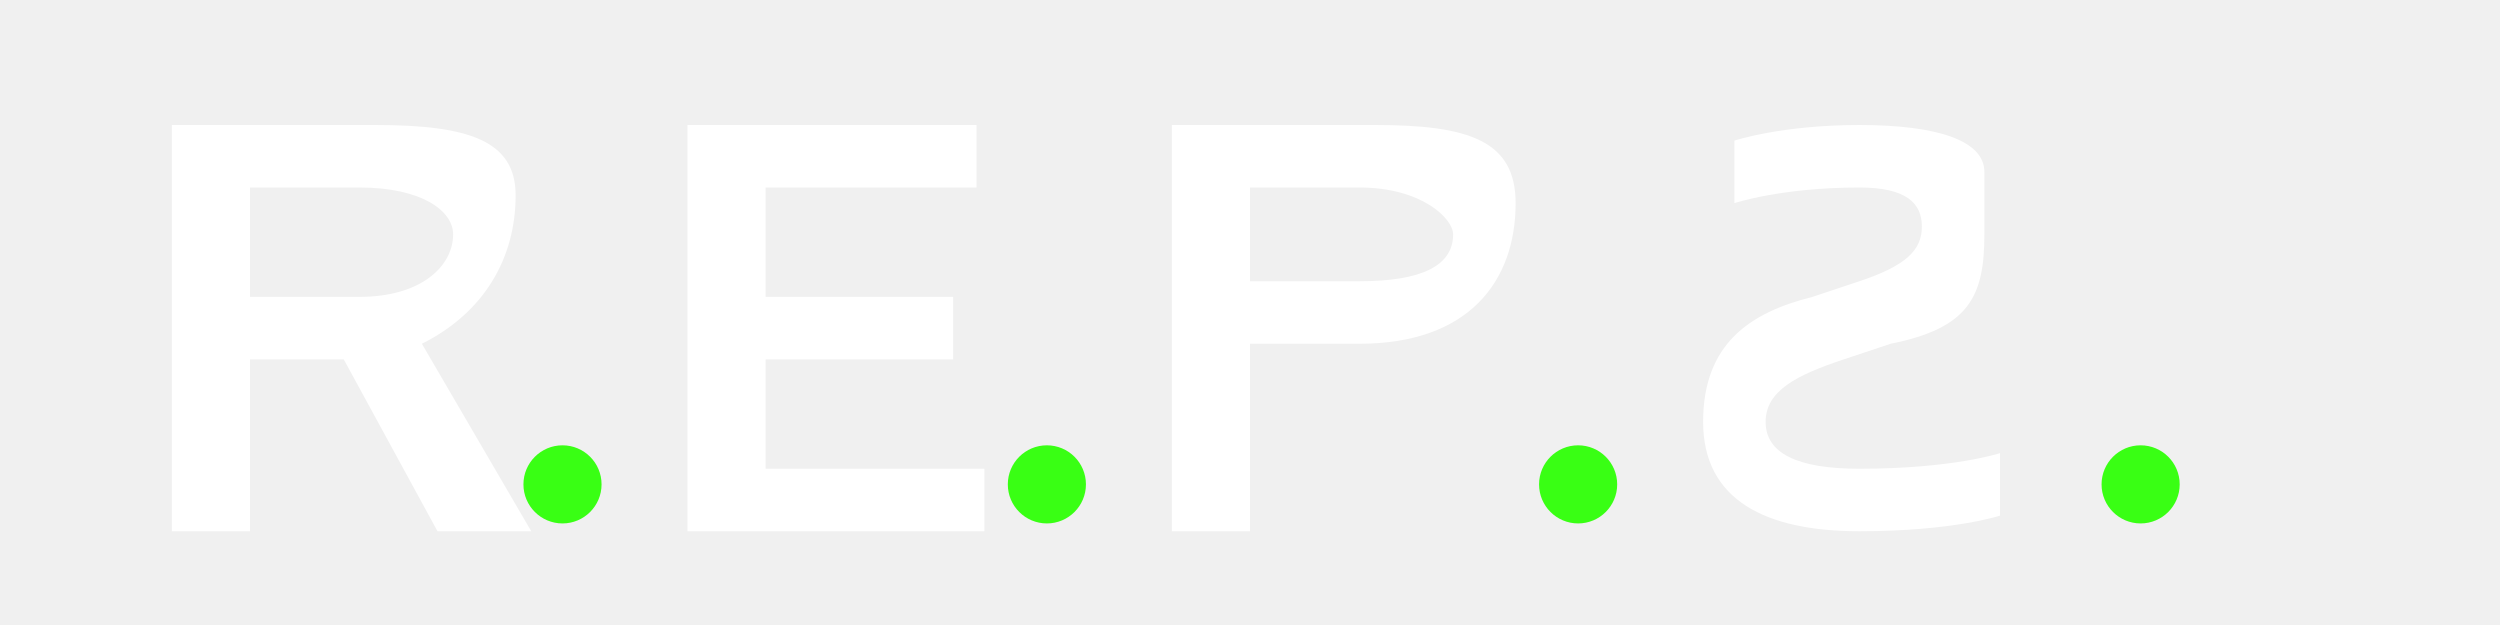
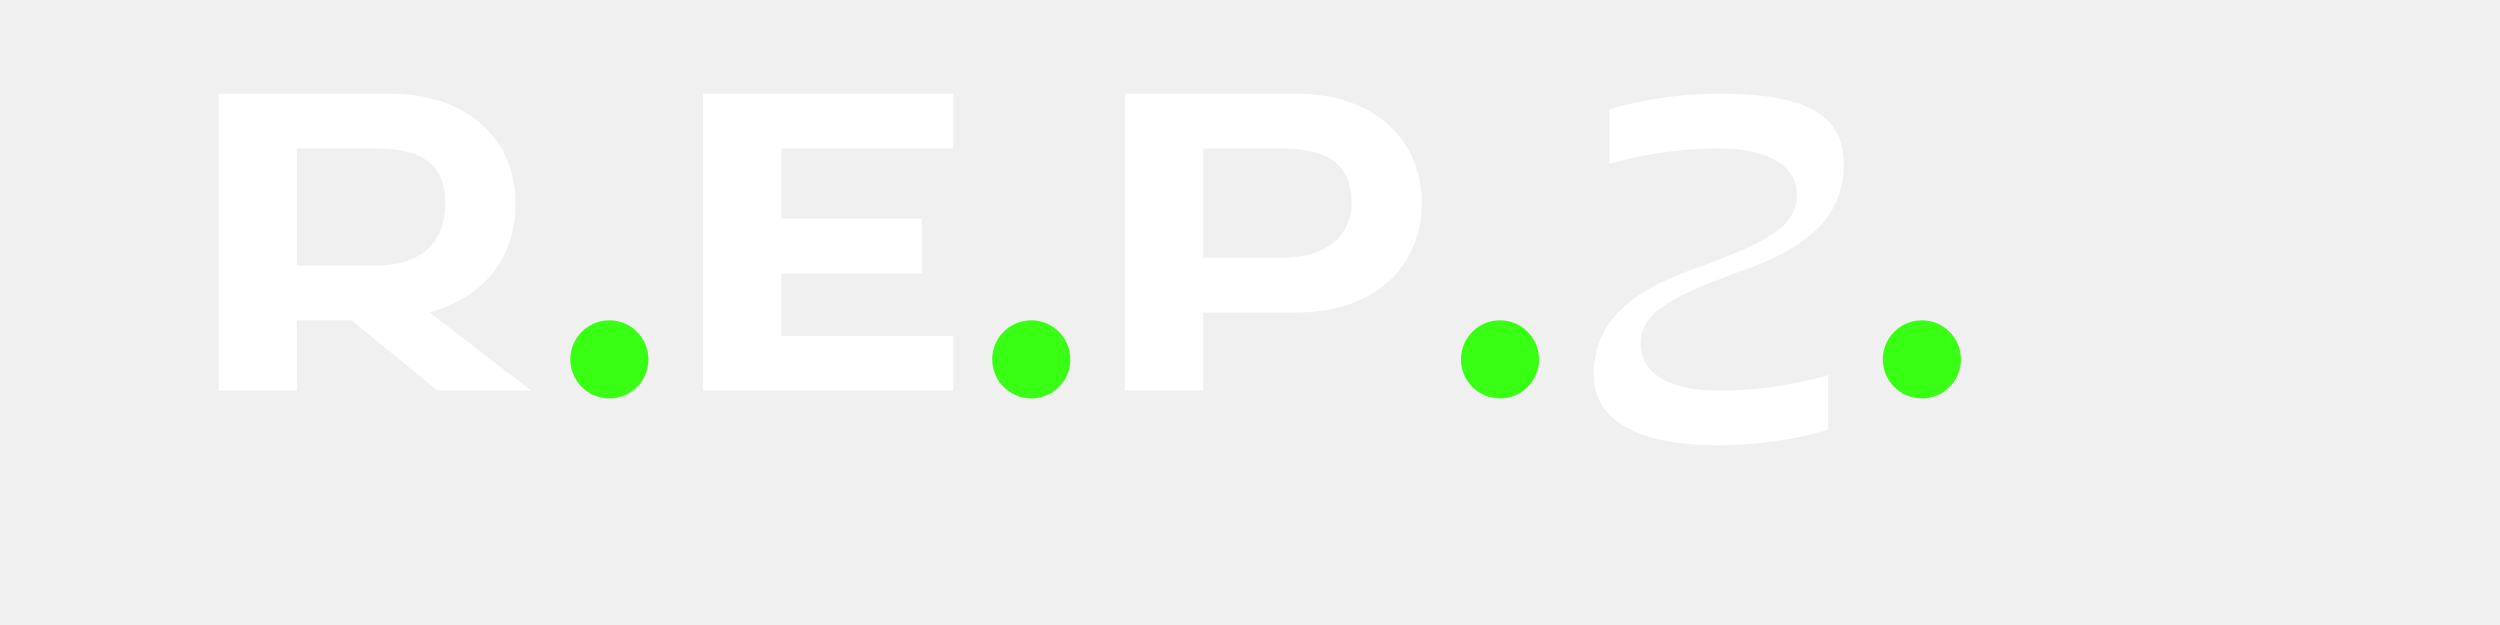
<svg xmlns="http://www.w3.org/2000/svg" width="320" height="80" viewBox="0 0 320 80">
-   <g transform="translate(160, 42)">
-     <g fill="#ffffff" transform="translate(-138, 0)">
-       <path d="M0,-26 L0,26 L10,26 L10,4 L22,4 L34,26 L46,26 L32,2 C40,-2 44,-9 44,-17 C44,-24 38,-26 26,-26 L0,-26 Z M10,-18 L24,-18 C32,-18 36,-15 36,-12 C36,-8 32,-4 24,-4 L10,-4 L10,-18 Z" />
+   <g transform="translate(28, 50)">
+     <g fill="#ffffff">
+       <path d="M0,0 L0,-38 L22,-38 C32,-38 38,-32 38,-24 C38,-17 34,-12 27,-10 L40,0 L28,0 L17,-9 L10,-9 L10,0 Z M10,-16 L20,-16 C26,-16 29,-19 29,-24 C29,-29 26,-31 20,-31 L10,-31 Z" />
    </g>
-     <circle cx="-88" cy="20" r="5" fill="#39ff14" />
-     <g fill="#ffffff" transform="translate(-72, 0)">
-       <path d="M0,-26 L0,26 L38,26 L38,18 L10,18 L10,4 L34,4 L34,-4 L10,-4 L10,-18 L37,-18 L37,-26 L0,-26 Z" />
+     <circle cx="50" cy="-4" r="5" fill="#39ff14" />
+     <g fill="#ffffff" transform="translate(62, 0)">
+       <path d="M0,0 L0,-38 L32,-38 L32,-31 L10,-31 L10,-22 L28,-22 L28,-15 L10,-15 L10,-7 L32,-7 L32,0 Z" />
    </g>
-     <circle cx="-26" cy="20" r="5" fill="#39ff14" />
-     <g fill="#ffffff" transform="translate(-10, 0)">
-       <path d="M0,-26 L0,26 L10,26 L10,2 L24,2 C38,2 44,-6 44,-16 C44,-24 38,-26 26,-26 L0,-26 Z M10,-18 L24,-18 C32,-18 36,-14 36,-12 C36,-8 32,-6 24,-6 L10,-6 L10,-18 Z" />
+     <circle cx="104" cy="-4" r="5" fill="#39ff14" />
+     <g fill="#ffffff" transform="translate(116, 0)">
+       <path d="M0,0 L0,-38 L22,-38 C32,-38 38,-32 38,-24 C38,-16 32,-10 22,-10 L10,-10 L10,0 Z M10,-17 L20,-17 C26,-17 29,-20 29,-24 C29,-29 26,-31 20,-31 L10,-31 Z" />
    </g>
-     <circle cx="42" cy="20" r="5" fill="#39ff14" />
-     <g fill="#ffffff" transform="translate(58, 0)">
-       <path d="M36,-20 C36,-24 30,-26 20,-26 C10,-26 4,-24 4,-24 L4,-16 C4,-16 10,-18 20,-18 C26,-18 28,-16 28,-13 C28,-10 26,-8 20,-6 L14,-4 C6,-2 0,2 0,12 C0,22 8,26 20,26 C32,26 38,24 38,24 L38,16 C38,16 32,18 20,18 C12,18 8,16 8,12 C8,8 12,6 18,4 L24,2 C34,0 36,-4 36,-12 L36,-20 Z" />
+     <circle cx="164" cy="-4" r="5" fill="#39ff14" />
+     <g fill="#ffffff" transform="translate(176, 0)">
+       <path d="M16,-38 C8,-38 2,-36 2,-36 L2,-29 C2,-29 8,-31 16,-31 C22,-31 26,-29 26,-25 C26,-21 22,-19 14,-16 C5,-13 0,-9 0,-2 C0,4 6,7 16,7 C24,7 30,5 30,5 L30,-2 C30,-2 24,0 16,0 C10,0 6,-2 6,-6 C6,-10 10,-12 18,-15 C27,-18 32,-22 32,-29 C32,-36 26,-38 16,-38 Z" />
    </g>
-     <circle cx="114" cy="20" r="5" fill="#39ff14" />
+     <circle cx="218" cy="-4" r="5" fill="#39ff14" />
  </g>
</svg>
